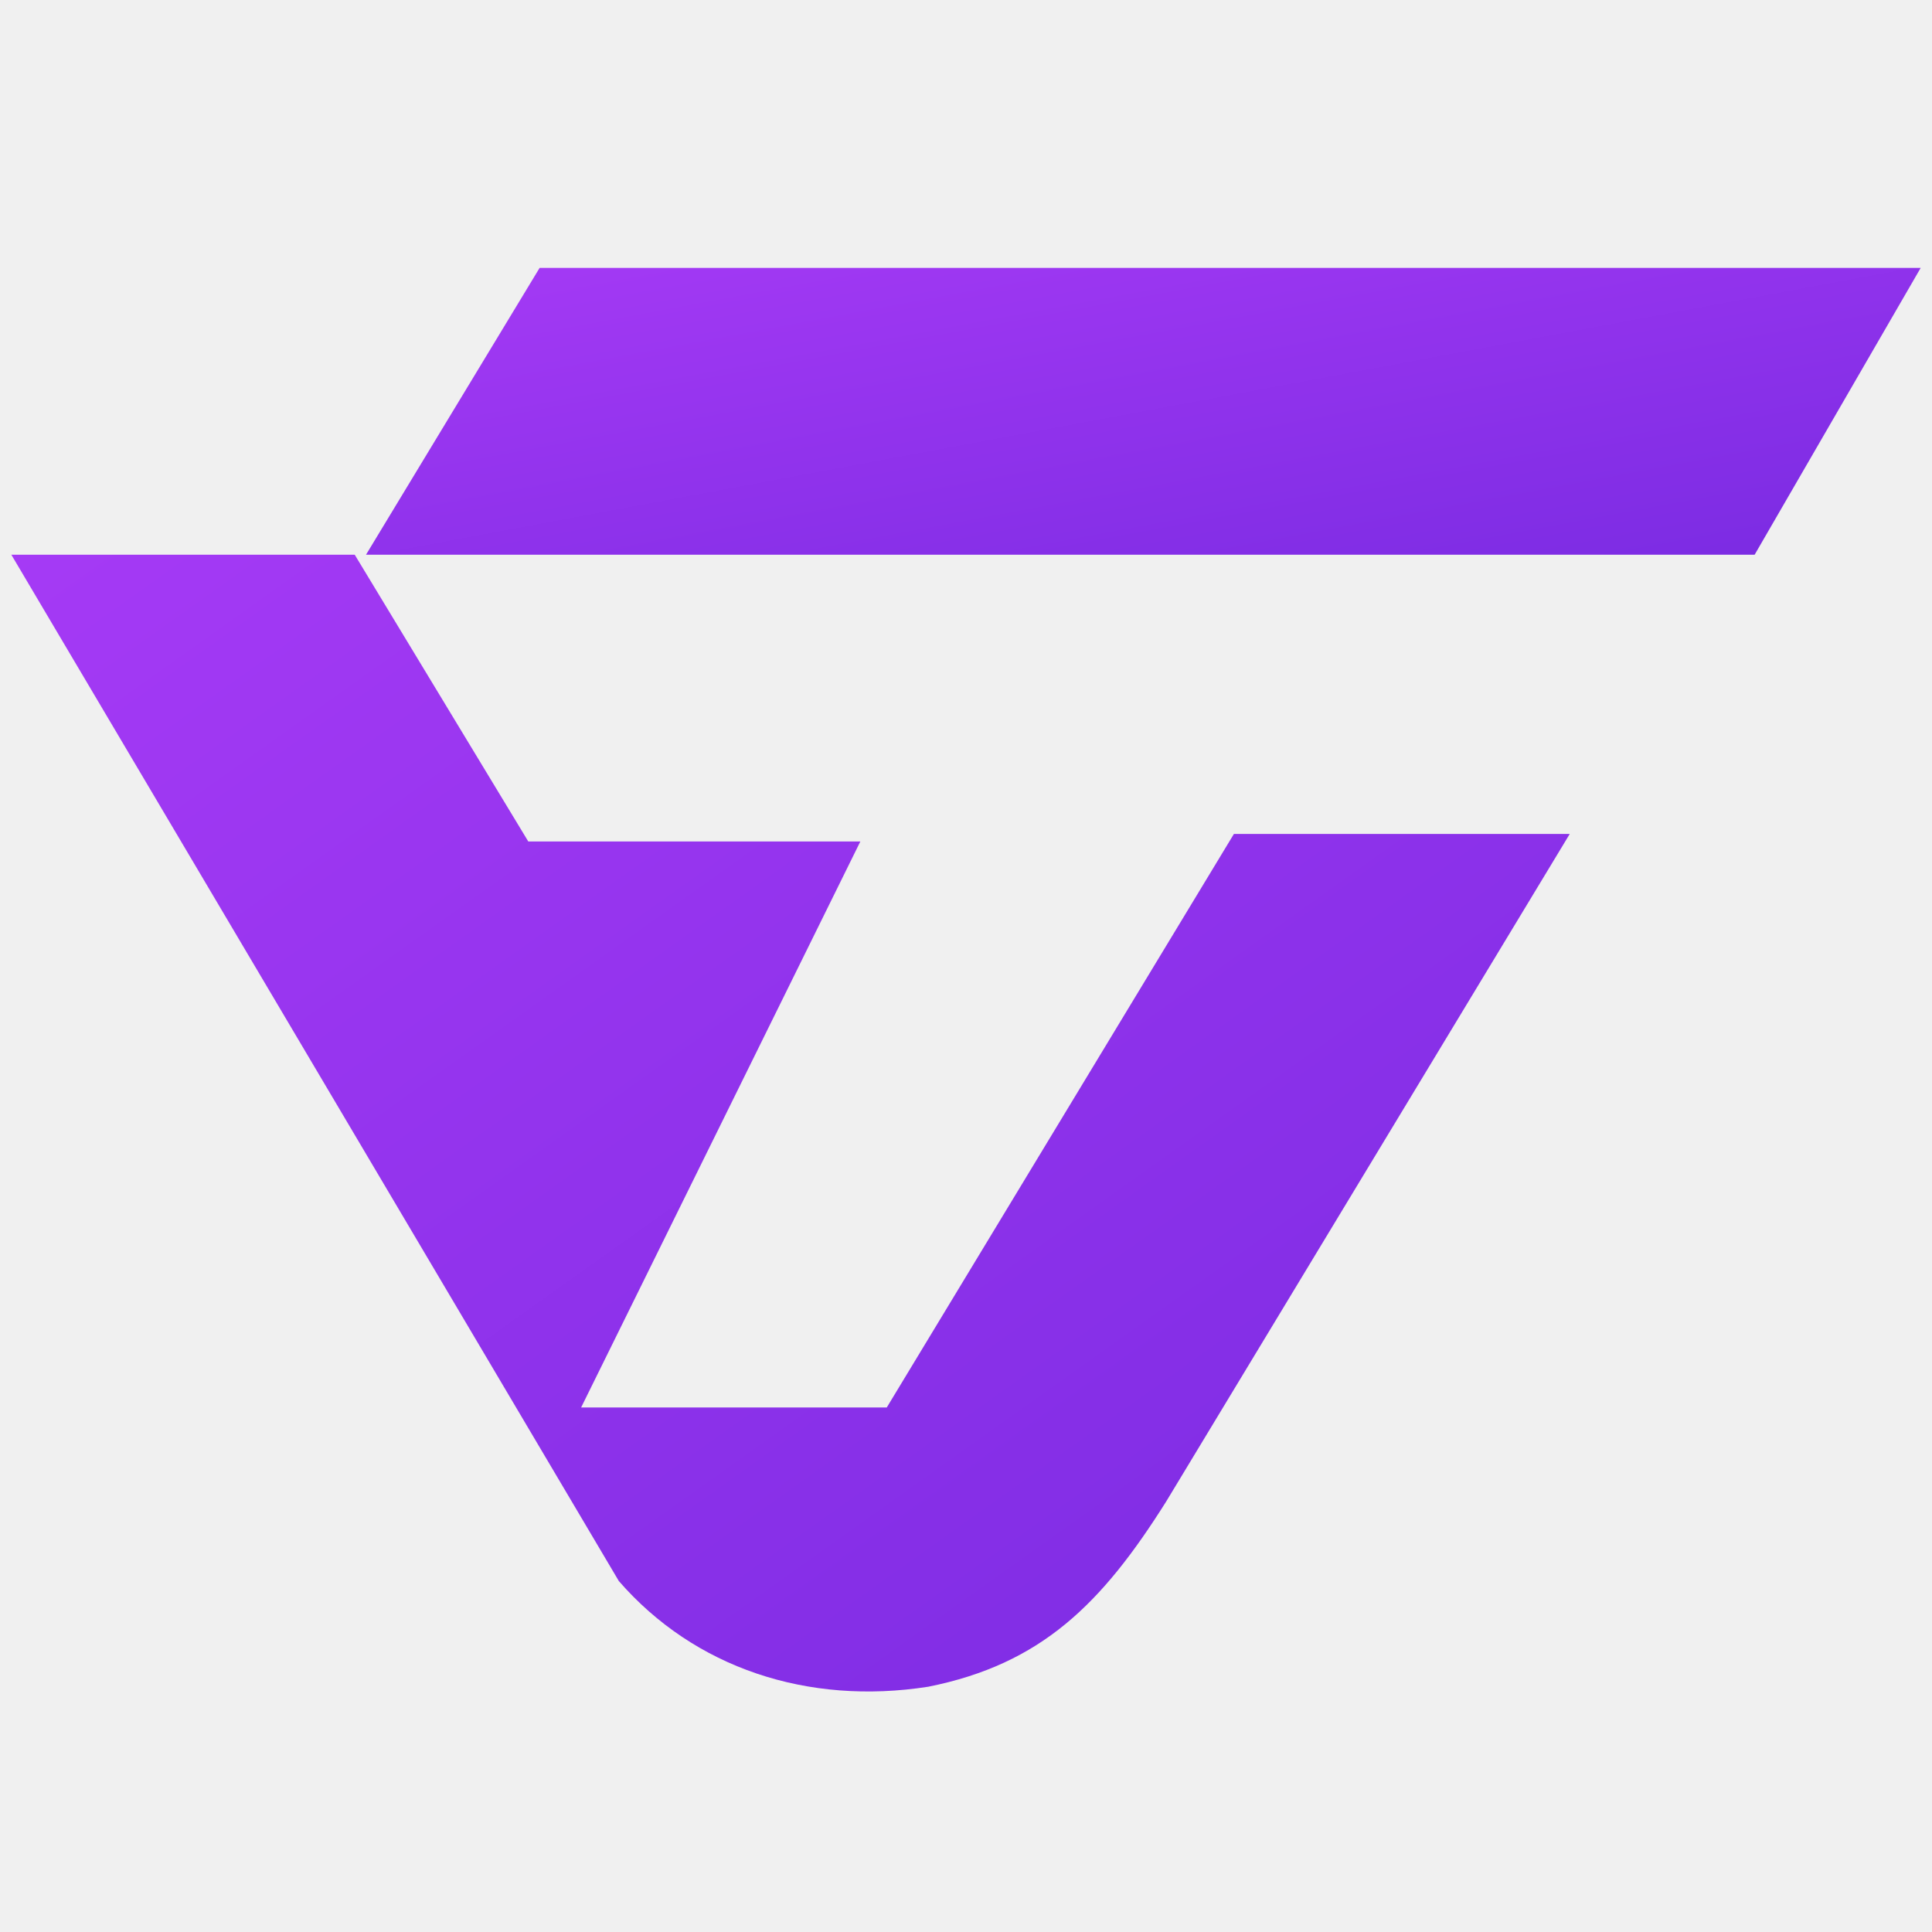
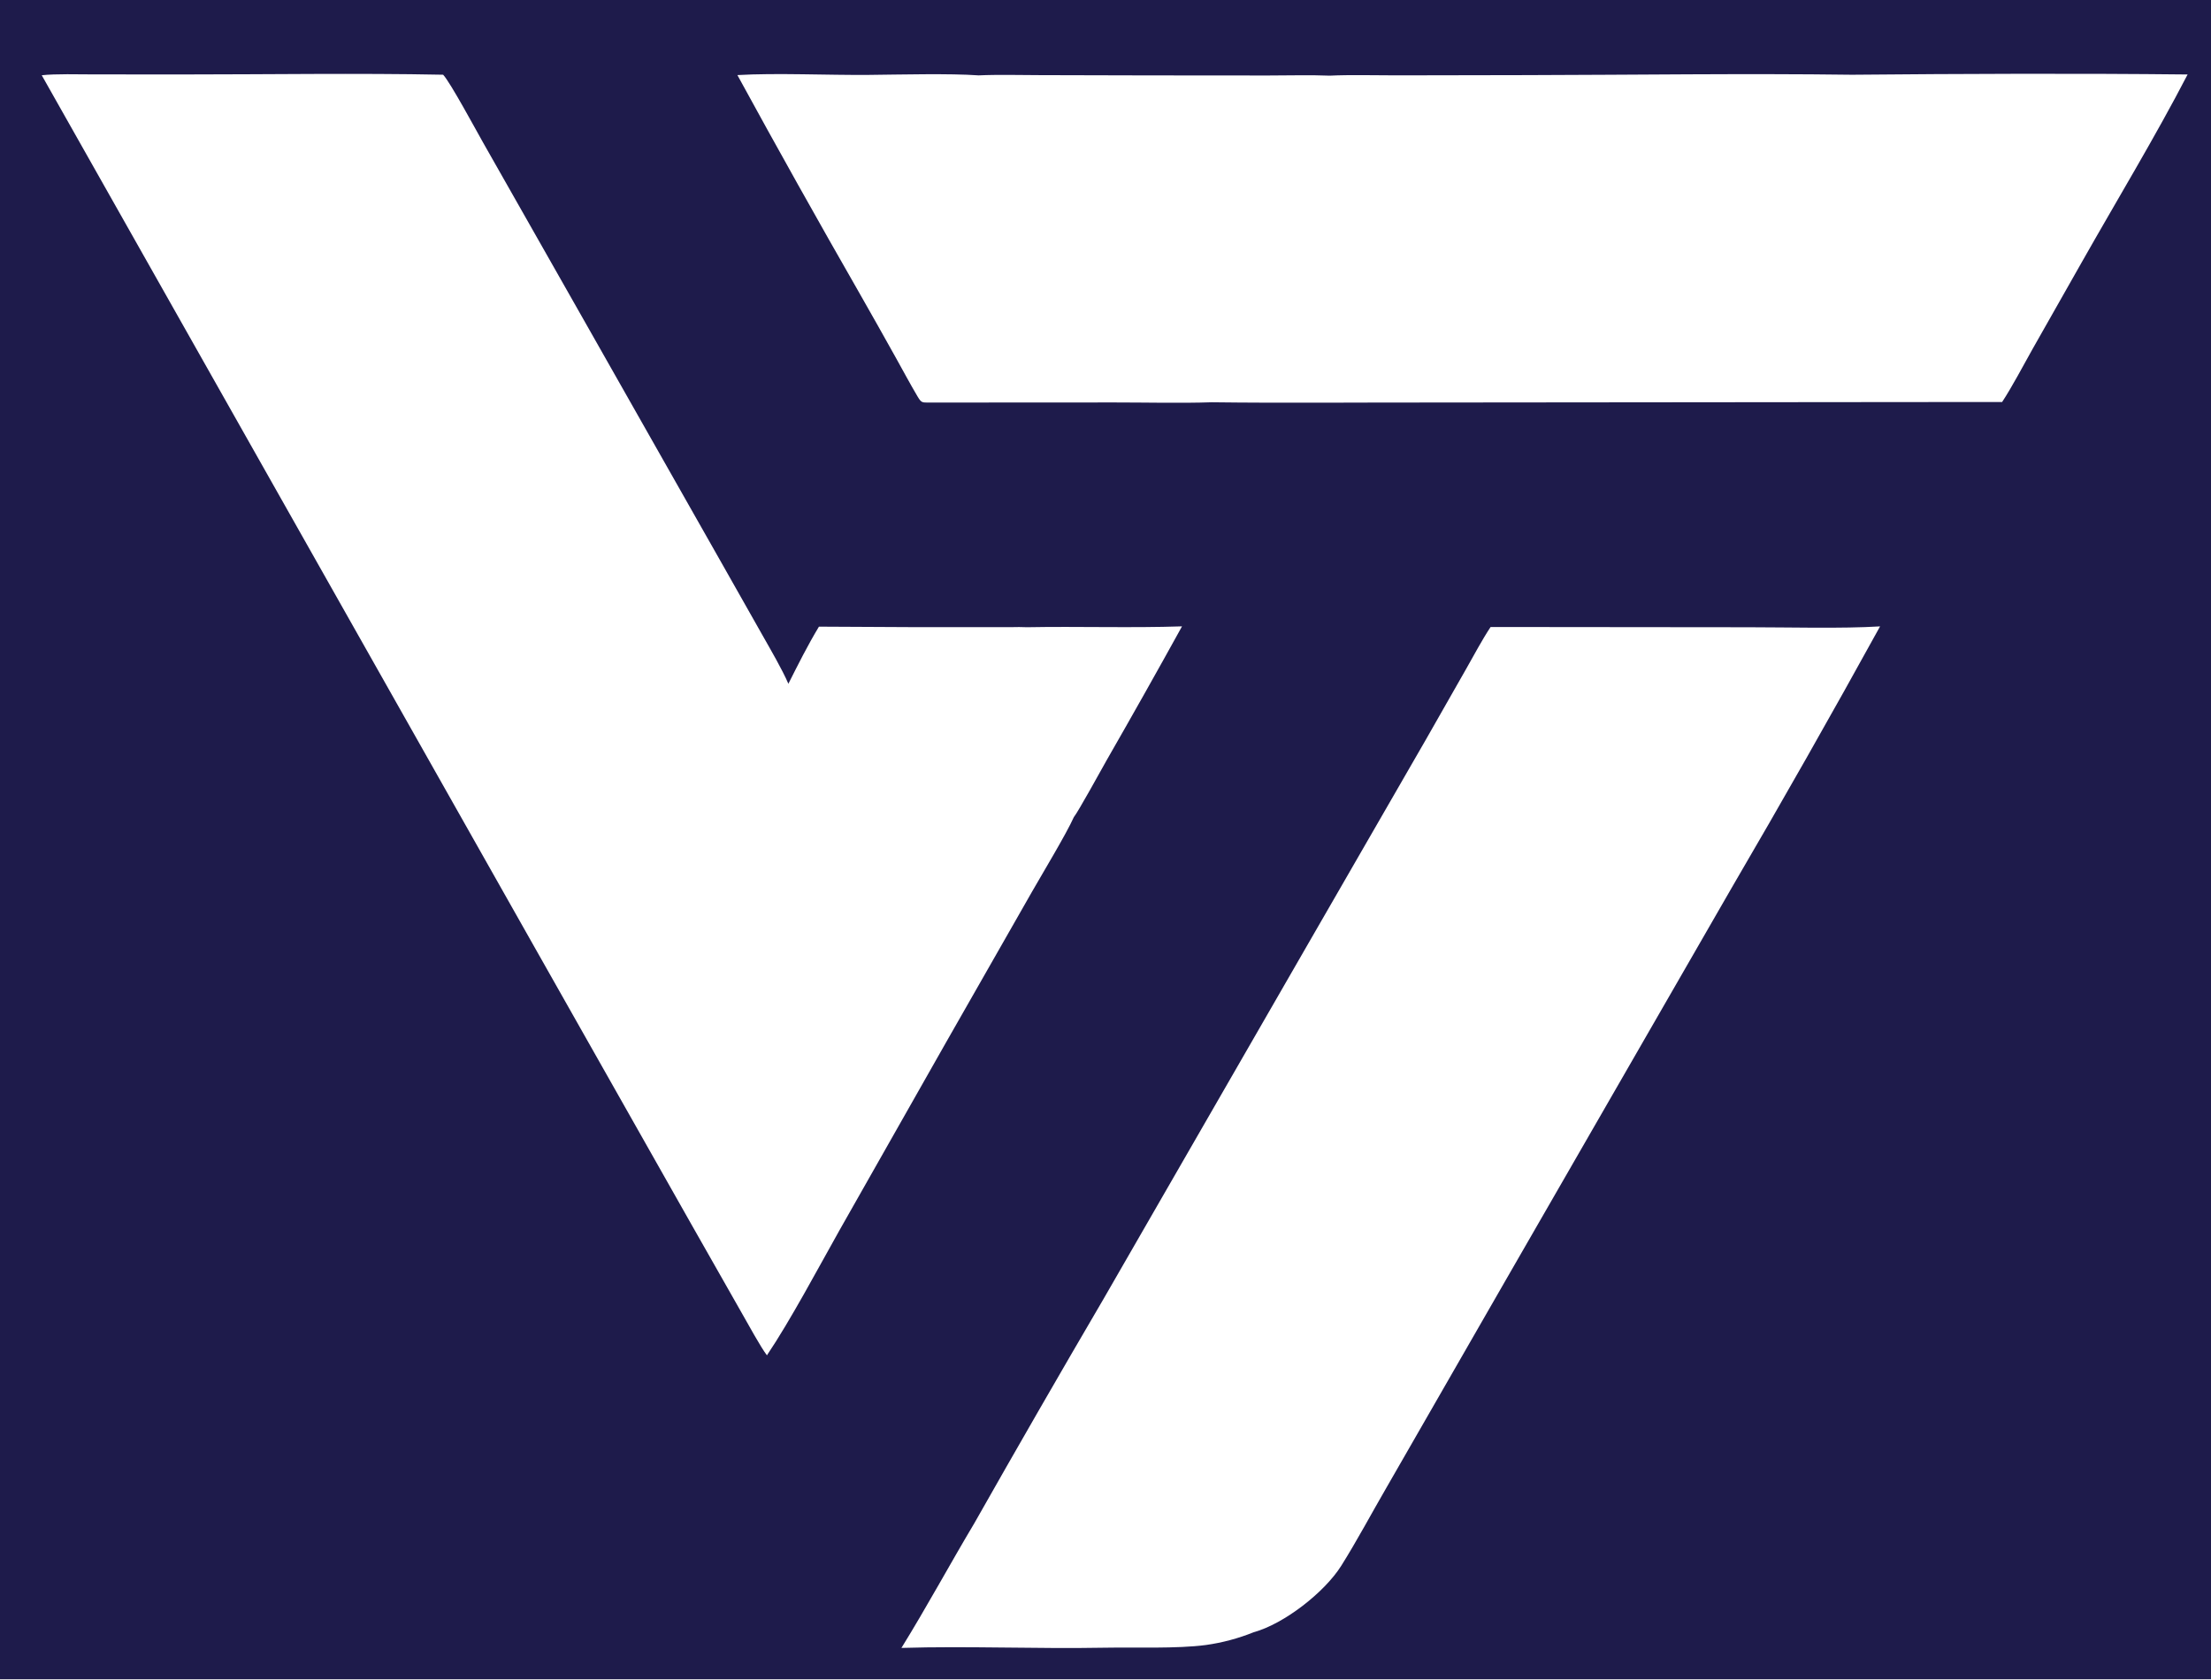
- <svg xmlns="http://www.w3.org/2000/svg" viewBox="0 0 512 512" role="img" aria-label="VTUR simbolo">
-   <defs>
-     <linearGradient id="vturSymbolGradient" x1="0" y1="0" x2="1" y2="1">
-       <stop offset="0%" stop-color="#A53AF5" />
-       <stop offset="100%" stop-color="#7A2BE2" />
-     </linearGradient>
-   </defs>
-   <path fill="url(#vturSymbolGradient)" d="M143 71 L509 71 L465 147 L97 147 Z" />
-   <path fill="url(#vturSymbolGradient)" d="M3 147 L94 147 L140 223 L228 223 L154 373 L235 373 L327 221 L416 221 L309 398 C292 425 276 441 246 447 C214 452 184 442 164 419 Z" />
+ <svg xmlns="http://www.w3.org/2000/svg" width="674" height="512" viewBox="0 0 674 512" fill="none" role="img" aria-label="VTUR simbolo">
+   <rect width="674" height="512" fill="#1E1B4B" />
+   <path d="M12.725 22.946C16.835 22.474 24.081 22.678 28.424 22.684L55.352 22.703C81.526 22.703 109.01 22.265 135.084 22.783C137.244 25.043 145.276 39.977 147.351 43.623L178.06 97.73L219.979 171.672L232.506 193.814C234.882 198.024 238.461 204.134 240.328 208.486C243.356 202.488 246.176 196.831 249.644 191.071C269.172 191.222 288.701 191.272 308.23 191.22C309.942 191.18 311.37 191.164 313.081 191.242C328.746 190.954 344.691 191.502 360.327 190.98C352.784 204.639 345.132 218.237 337.365 231.772C335.746 234.633 328.701 247.475 327.344 249.156C325.067 254.258 317.707 266.44 314.637 271.824L288.43 317.762L255.922 375.089C249.439 386.613 240.963 402.591 233.79 413.243C231.814 410.646 227.954 403.539 226.105 400.318L210.931 373.612L163.272 289.371L12.725 22.946Z" fill="white" />
+   <path d="M564.557 22.79C598.168 22.49 633.274 22.349 666.868 22.707C657.176 41.434 645.085 61.436 634.633 79.905L619.55 106.511C616.756 111.476 613.363 117.962 610.322 122.579L585.646 122.588L436.017 122.728C413.901 122.702 391.44 122.929 369.351 122.655C360.106 122.974 349.177 122.705 339.82 122.71L283.386 122.741C281.204 122.706 280.942 122.969 279.736 120.932C277.465 117.094 275.359 113.157 273.191 109.258C269.532 102.681 265.838 96.123 262.109 89.585C249.443 67.482 237.002 45.251 224.789 22.894C236.503 22.192 252.686 22.951 264.803 22.838C274.071 22.752 289.622 22.343 298.329 22.983C304.047 22.712 311.105 22.895 316.953 22.91L349.96 22.991L386.55 23.019C392.394 23.024 399.618 22.821 405.368 23.069C411.446 22.762 419.595 22.989 425.798 22.978L465.333 22.904C498.168 22.836 531.782 22.358 564.557 22.79Z" fill="white" />
+   <path d="M454.397 191.174L533.049 191.251C544.982 191.251 561.487 191.704 573.12 190.99C558.37 217.772 543.278 244.366 527.849 270.764L459.133 390.097L422.731 453.442C418.179 461.277 413.621 469.852 408.856 477.427C403.798 485.469 391.506 495.11 382.136 497.69C377.47 499.569 372.596 500.872 367.613 501.569C358.737 502.75 345.685 502.224 336.513 502.395C316.233 502.777 295.001 501.846 274.793 502.458C282.383 490.207 289.609 476.844 297.046 464.387C309.989 441.534 323.097 418.774 336.368 396.109L397.463 290.036L434.493 225.807L446.966 203.91C449.181 200.016 451.945 194.825 454.397 191.174Z" fill="white" />
</svg>
